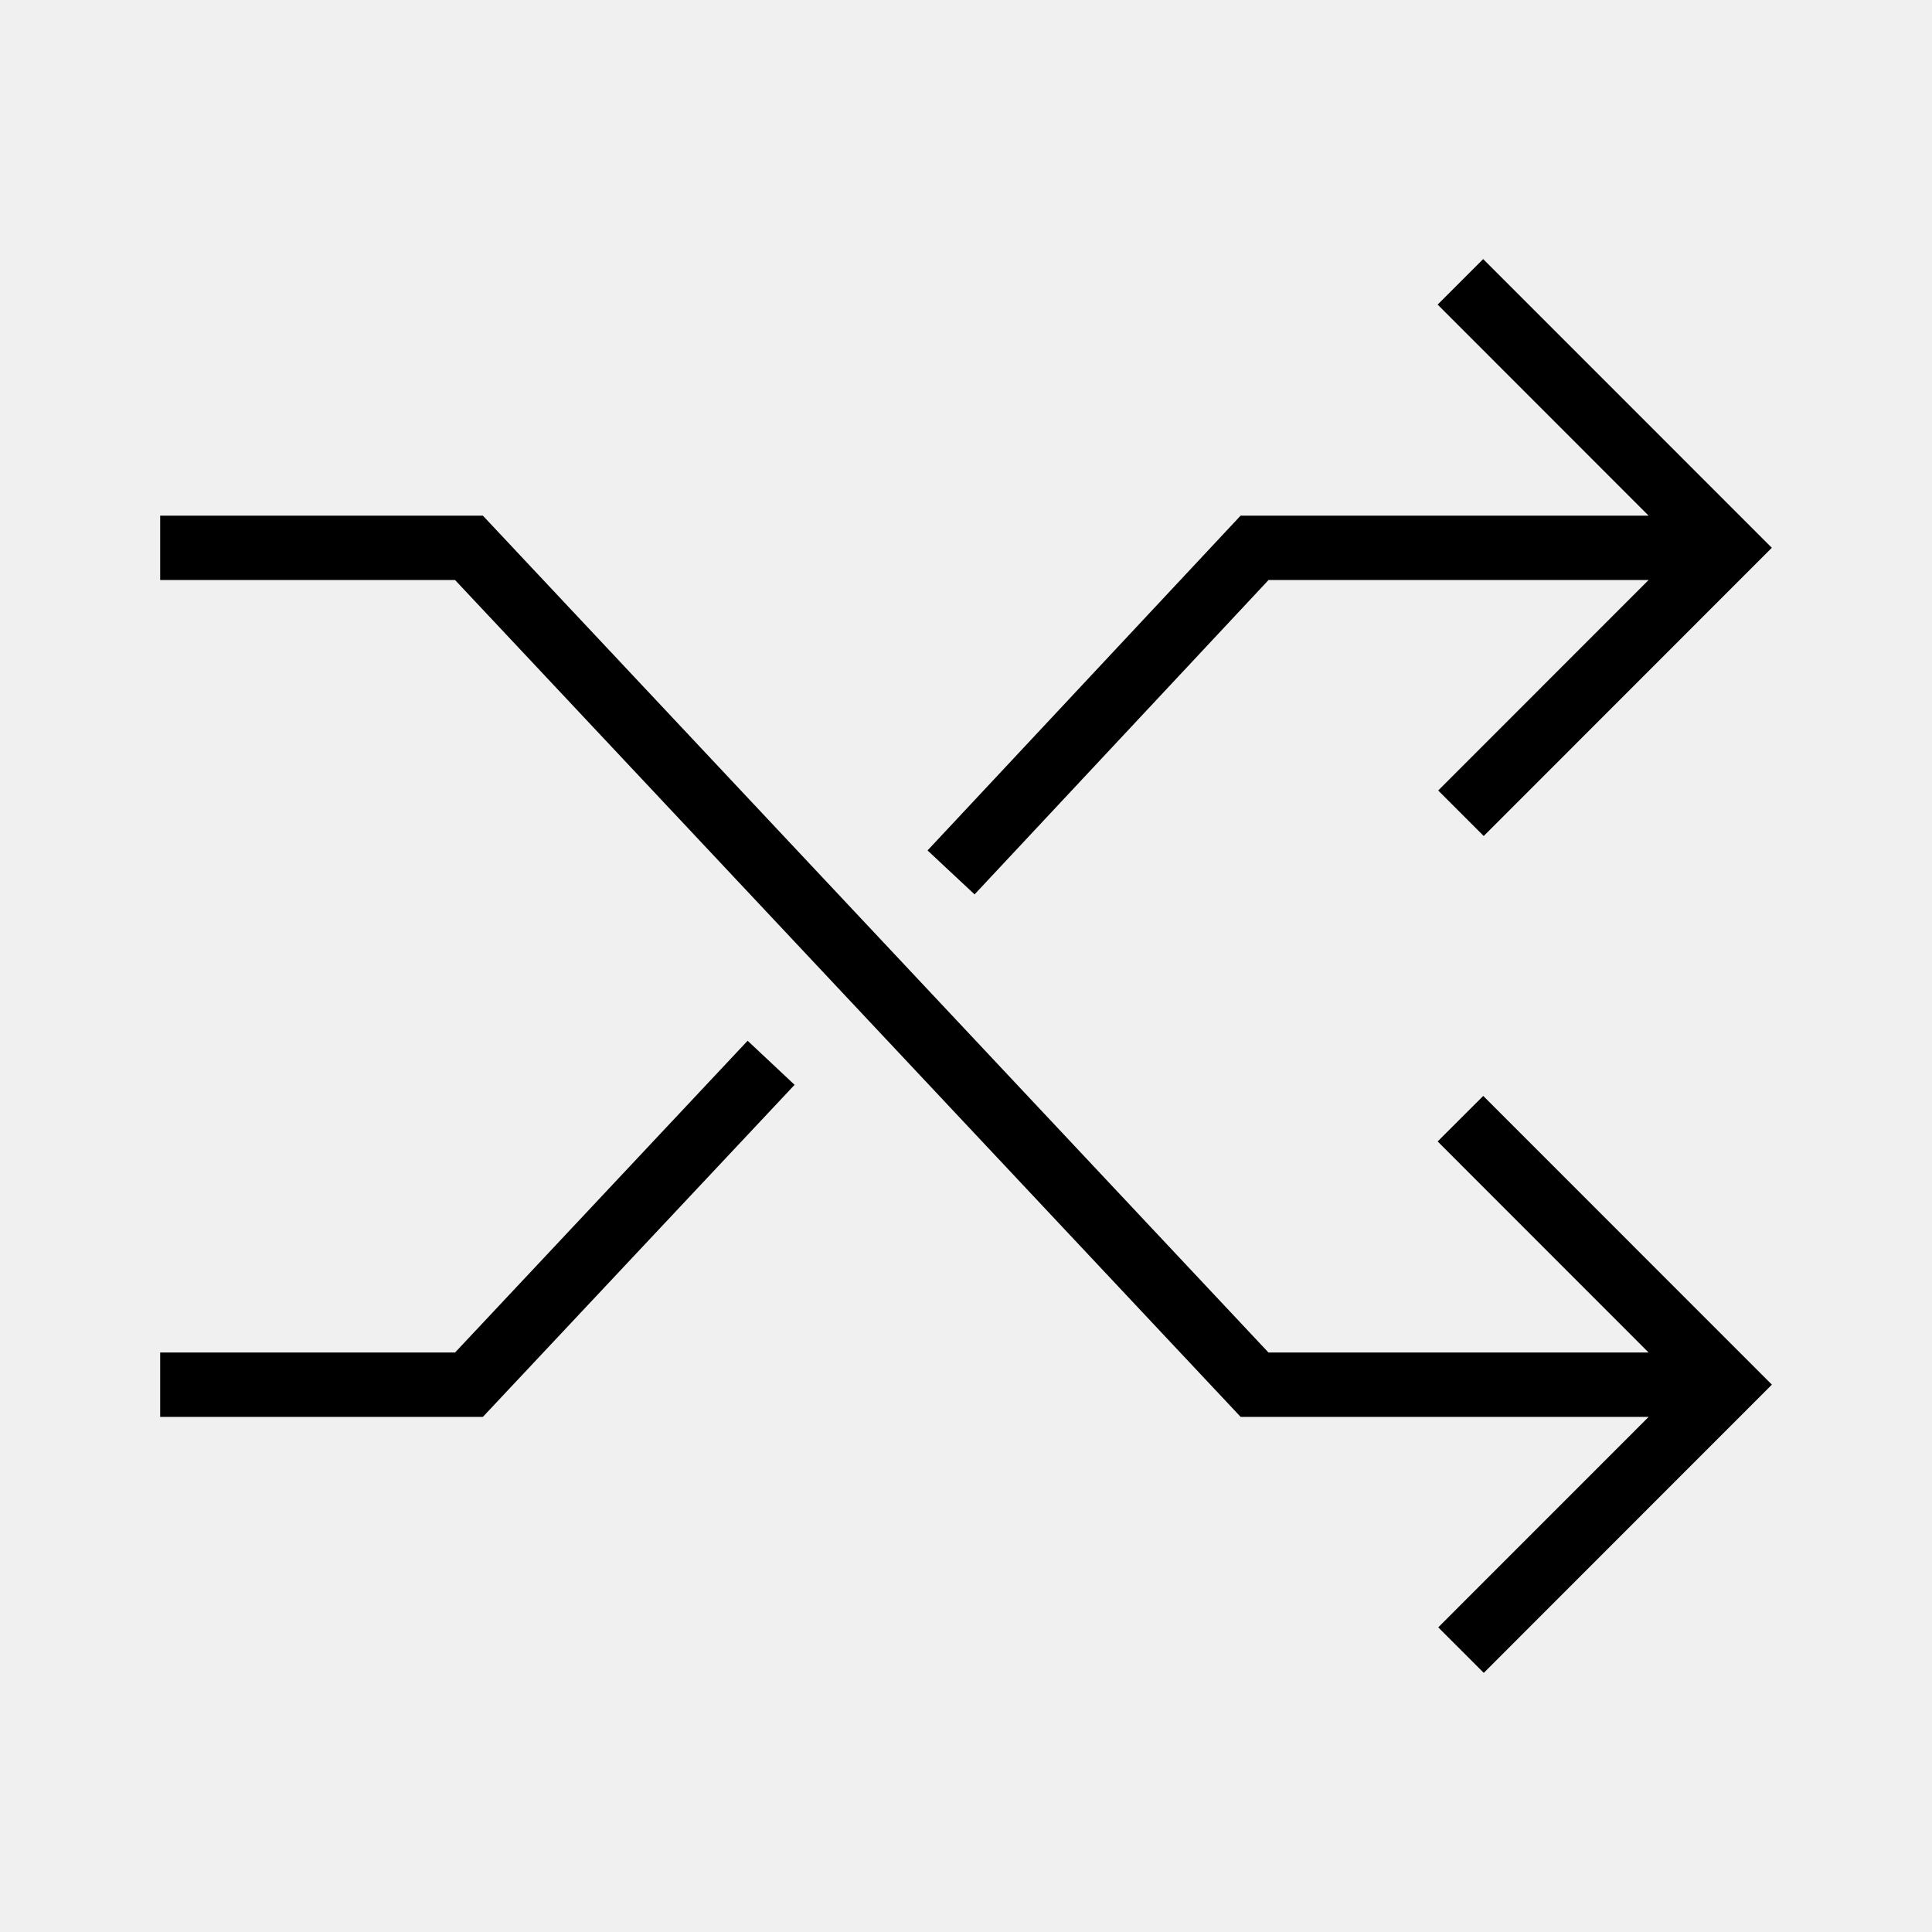
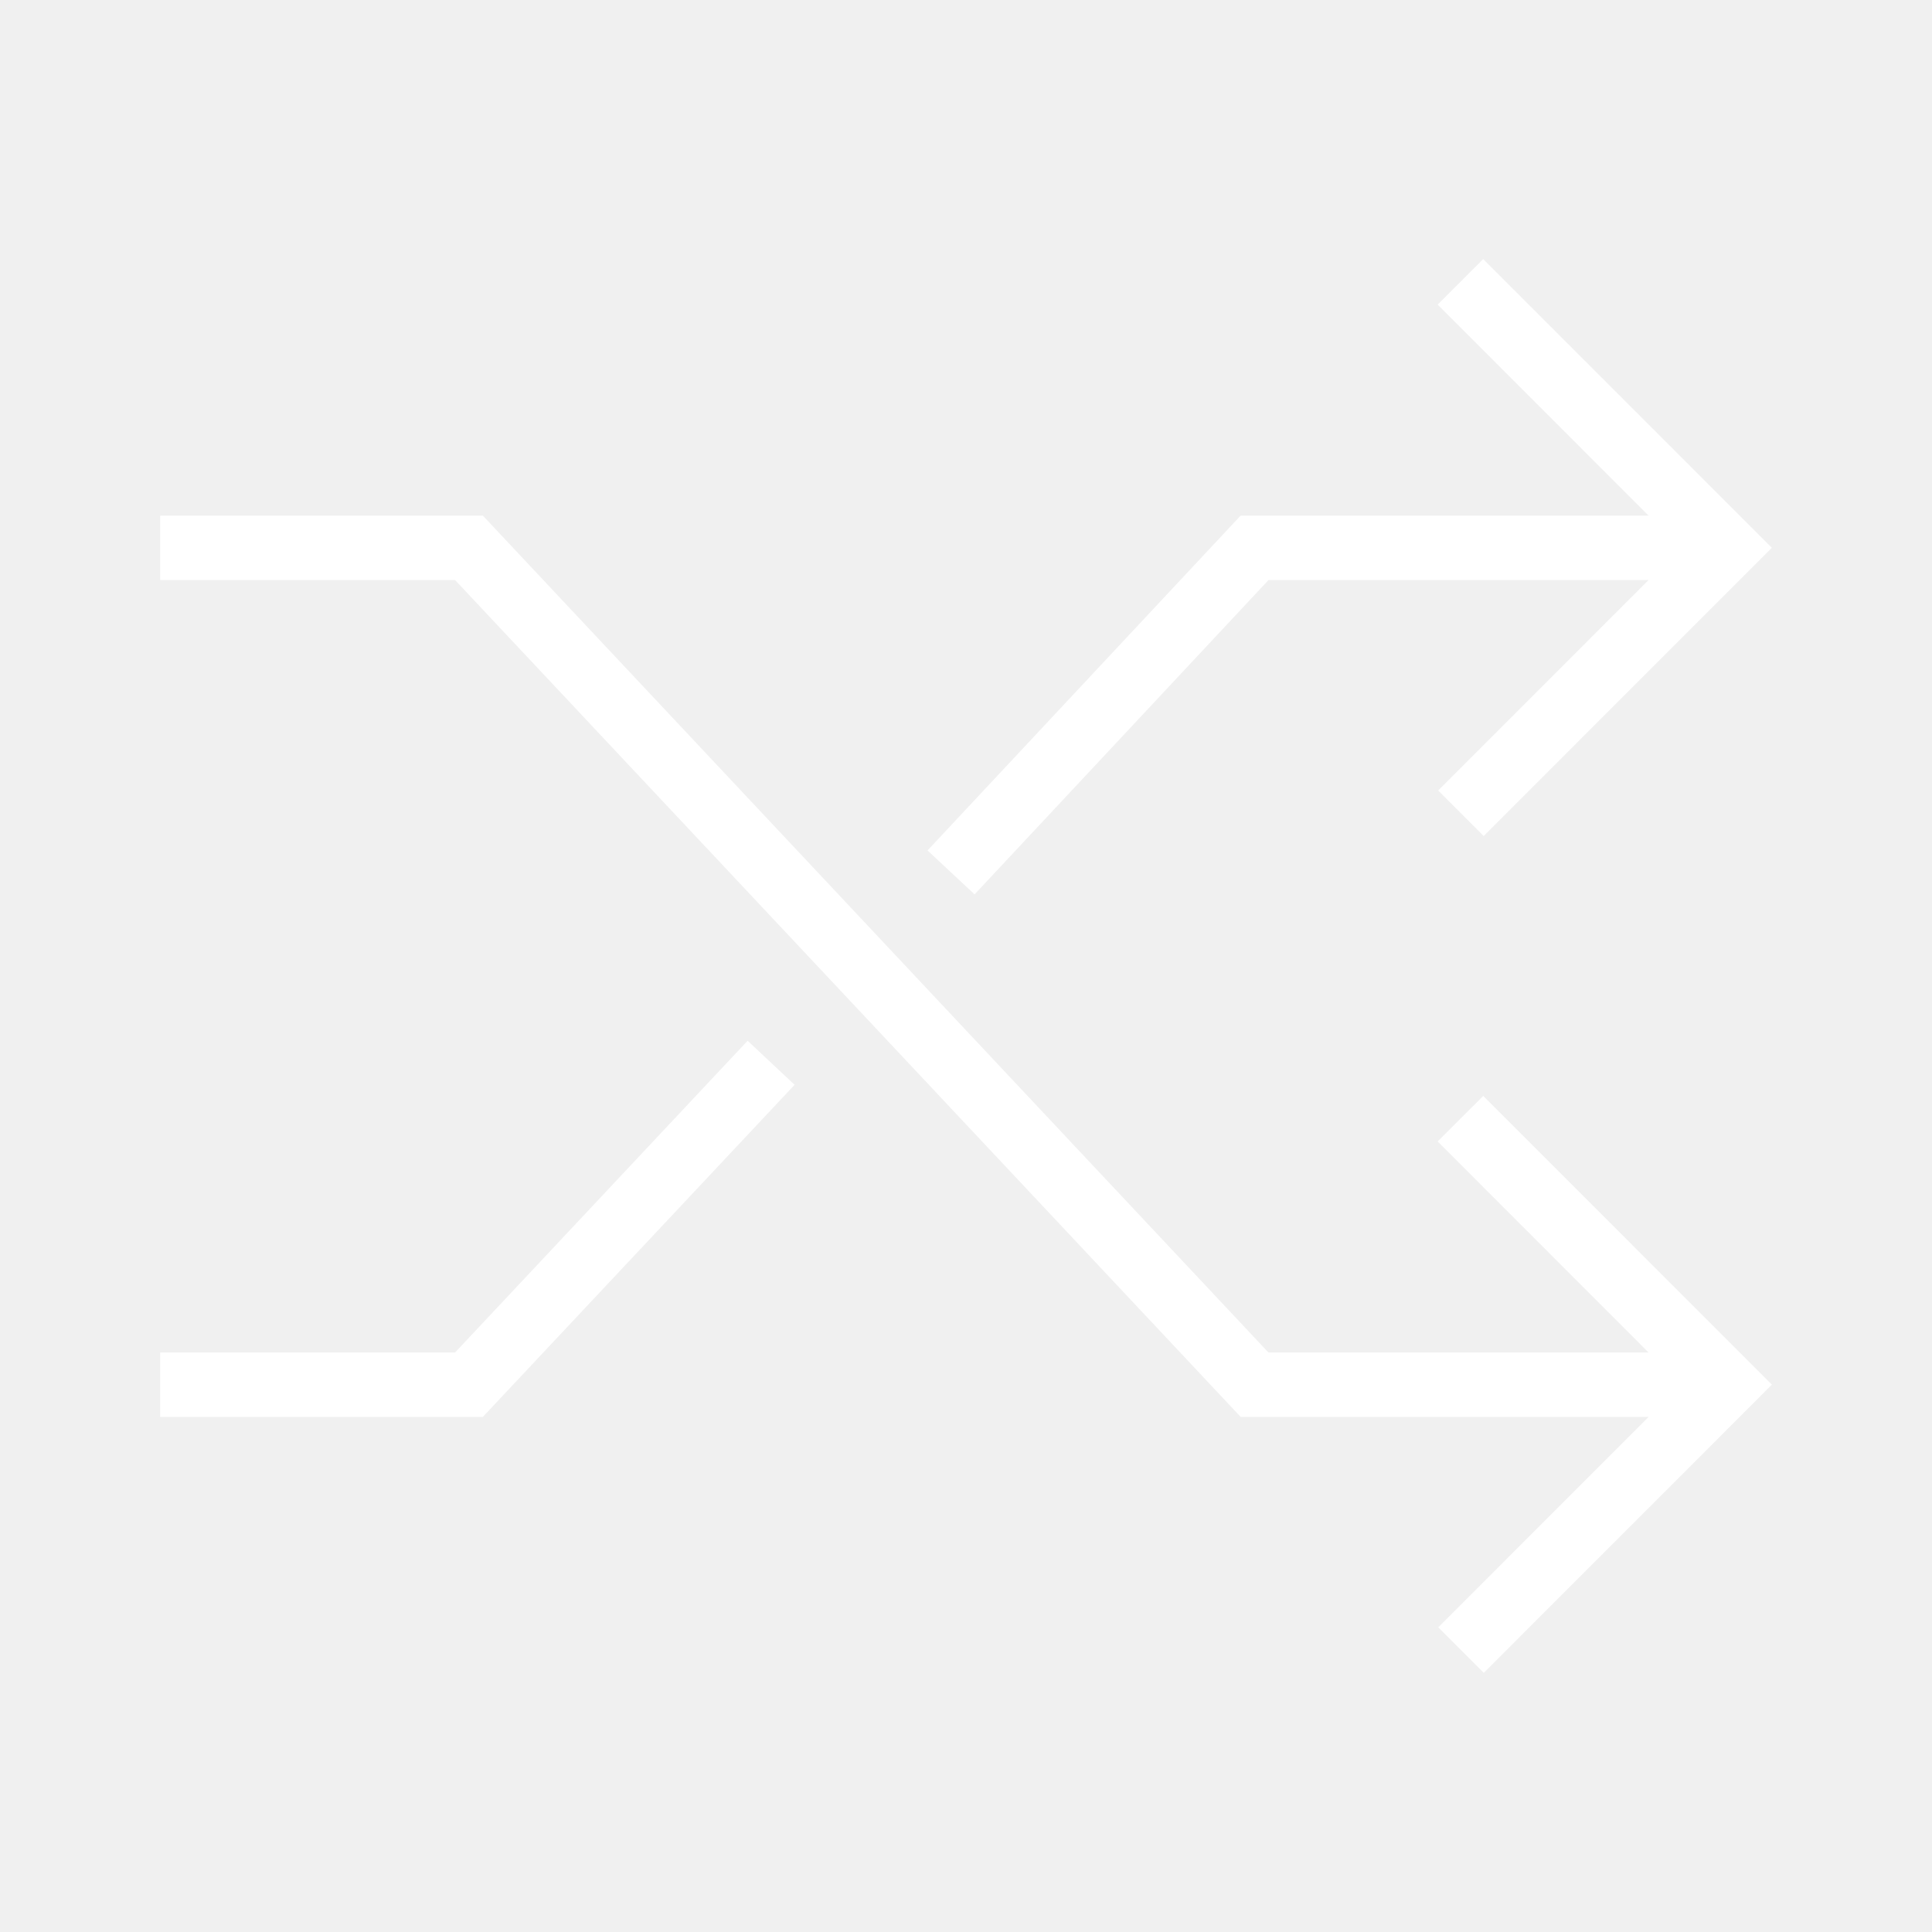
<svg xmlns="http://www.w3.org/2000/svg" version="1.1" width="32" height="32" viewBox="0 0 32 32">
  <g id="icomoon-ignore">
</g>
-   <path d="M23.812 18.906l3.494 3.496h-6.296l-13.012-13.861h-5.345v1.066h4.884l13.012 13.861h6.758l-3.485 3.486 0.754 0.754 4.772-4.774-4.781-4.782z" fill="#000000" />
-   <path d="M7.537 22.402h-4.884v1.066h5.345l5.163-5.5-0.778-0.73z" fill="#000000" />
-   <path d="M21.011 9.607h6.295l-3.485 3.486 0.754 0.754 4.772-4.774-4.781-4.782-0.754 0.754 3.494 3.496h-6.758l-5.185 5.545 0.779 0.728z" fill="#000000" />
+   <path d="M23.812 18.906l3.494 3.496h-6.296l-13.012-13.861h-5.345v1.066h4.884l13.012 13.861h6.758l-3.485 3.486 0.754 0.754 4.772-4.774-4.781-4.782z" fill="#ffffff" />
+   <path d="M7.537 22.402h-4.884v1.066h5.345l5.163-5.5-0.778-0.73z" fill="#ffffff" />
+   <path d="M21.011 9.607h6.295l-3.485 3.486 0.754 0.754 4.772-4.774-4.781-4.782-0.754 0.754 3.494 3.496h-6.758l-5.185 5.545 0.779 0.728z" fill="#ffffff" />
</svg>
